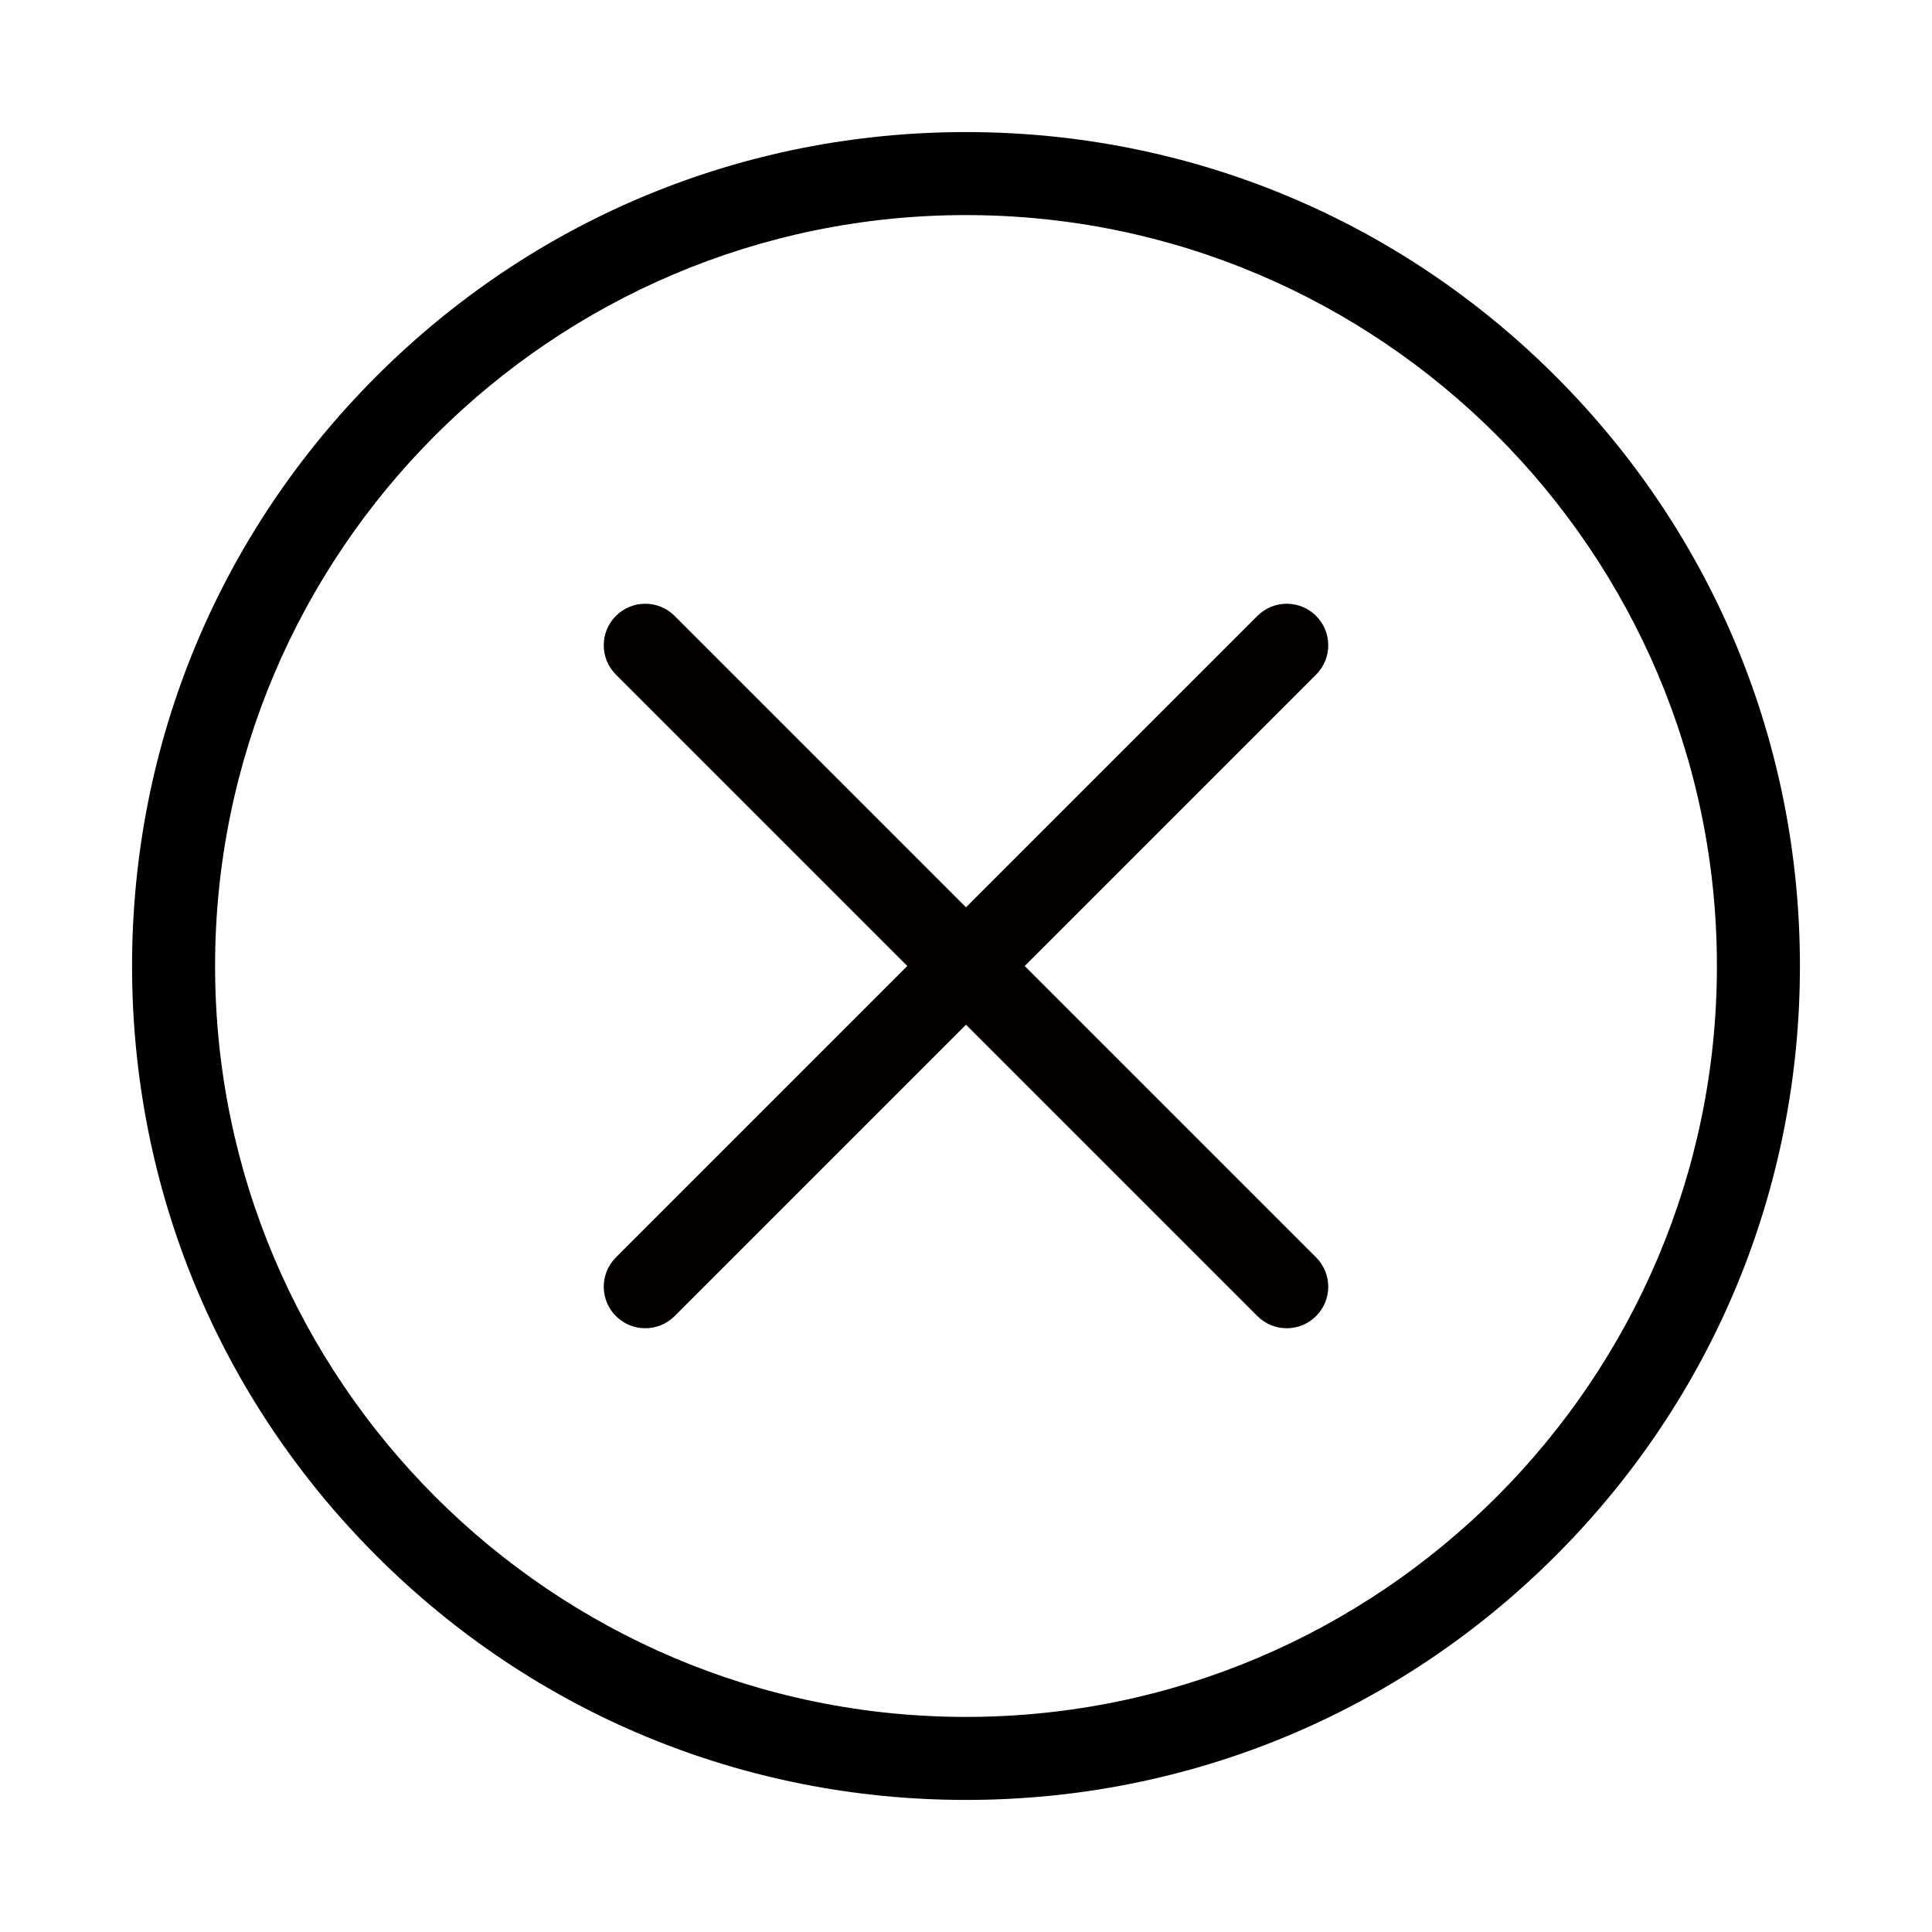
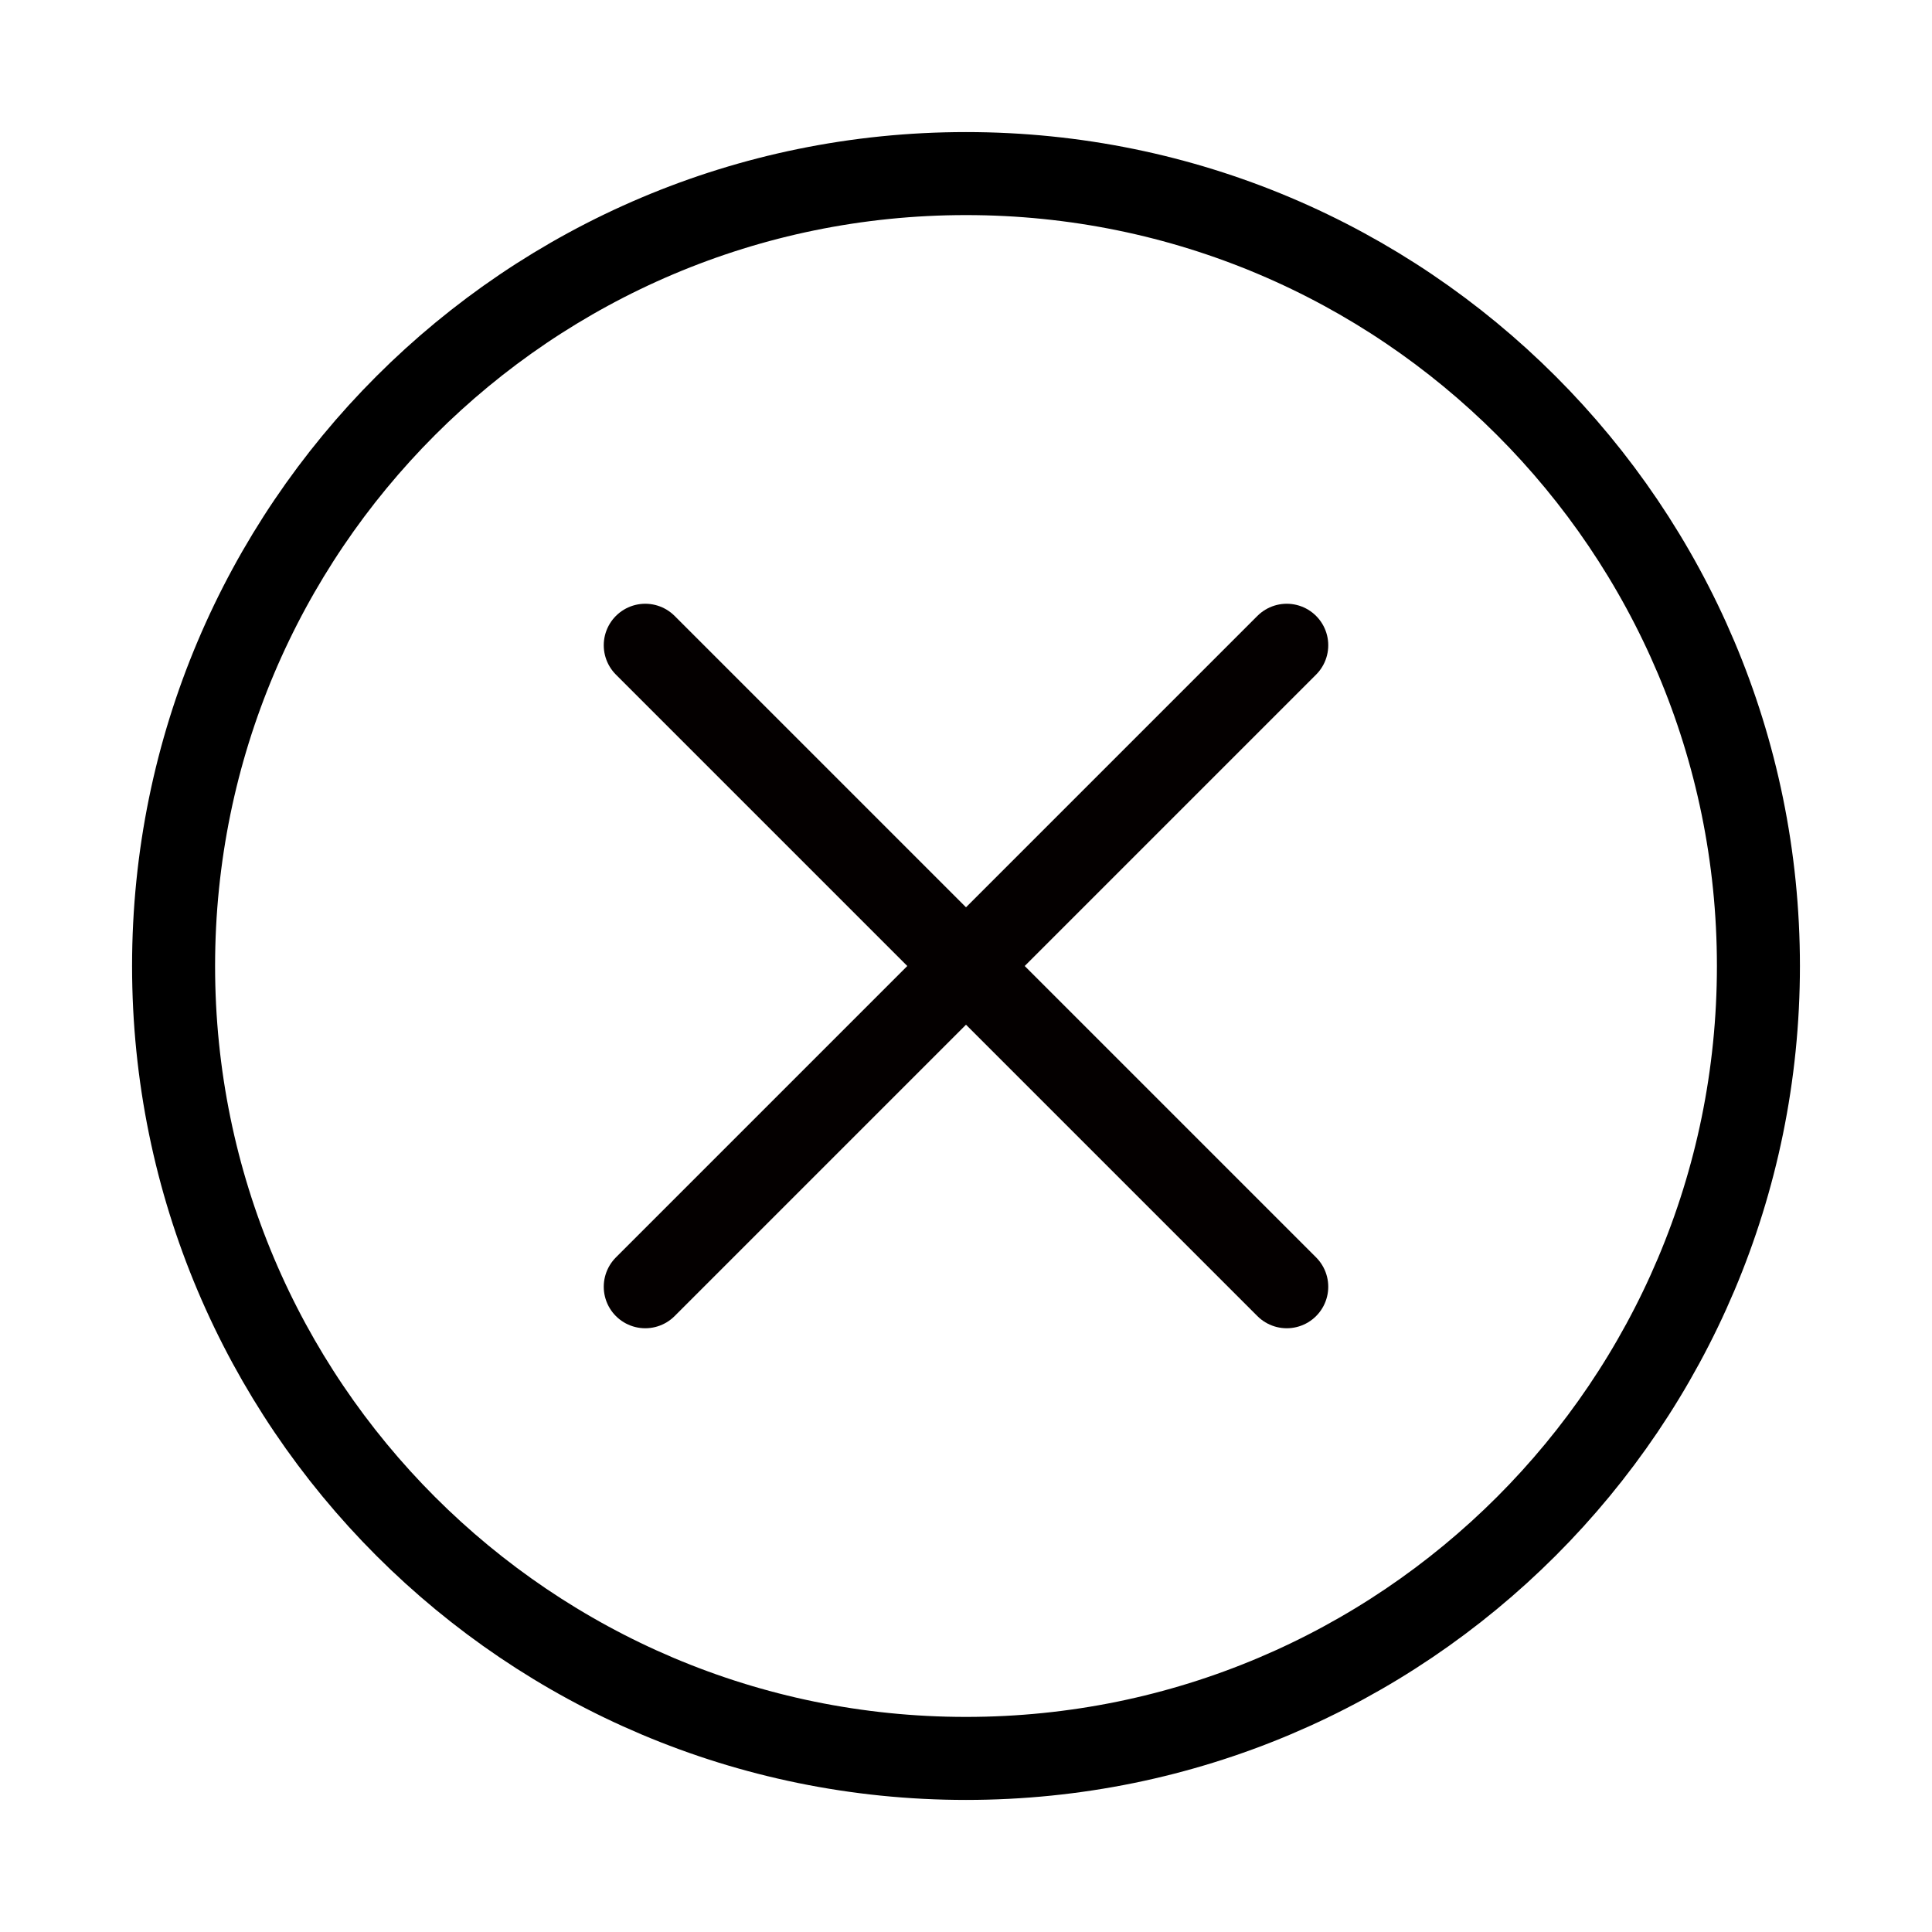
<svg xmlns="http://www.w3.org/2000/svg" version="1.1" id="图层_9" x="0px" y="0px" viewBox="0 0 512 512" enable-background="new 0 0 512 512" xml:space="preserve">
  <g>
-     <g>
-       <path d="M256,477c-59.031,0-114.529-22.988-156.271-64.729C57.988,370.529,35,315.031,35,256S57.988,141.471,99.729,99.729    C141.471,57.988,196.969,35,256,35s114.529,22.988,156.271,64.729C454.012,141.471,477,196.969,477,256    s-22.988,114.529-64.729,156.271C370.529,454.012,315.031,477,256,477z M256,57C146.271,57,57,146.271,57,256s89.271,199,199,199    s199-89.271,199-199S365.729,57,256,57z" />
-     </g>
+     <circle fill="none" stroke="#000000" stroke-width="22" stroke-miterlimit="10" cx="256" cy="256" r="210" />
    <g>
      <g>
        <g>
-           <path fill="#040000" d="M171,352c-2.815,0-5.63-1.074-7.778-3.222c-4.295-4.296-4.295-11.261,0-15.557l170-170      c4.296-4.295,11.261-4.295,15.557,0c4.295,4.296,4.295,11.261,0,15.557l-170,170C176.63,350.926,173.815,352,171,352z" />
+           <line fill="none" stroke="#040000" stroke-width="22" stroke-linecap="round" stroke-miterlimit="10" x1="341" y1="171" x2="171" y2="341" />
        </g>
      </g>
      <g>
        <g>
-           <path fill="#040000" d="M341,352c-2.815,0-5.63-1.074-7.778-3.222l-170-170c-4.295-4.296-4.295-11.261,0-15.557      c4.296-4.295,11.261-4.295,15.557,0l170,170c4.295,4.296,4.295,11.261,0,15.557C346.63,350.926,343.815,352,341,352z" />
+           <line fill="none" stroke="#040000" stroke-width="22" stroke-linecap="round" stroke-miterlimit="10" x1="171" y1="171" x2="341" y2="341" />
        </g>
      </g>
    </g>
  </g>
</svg>
